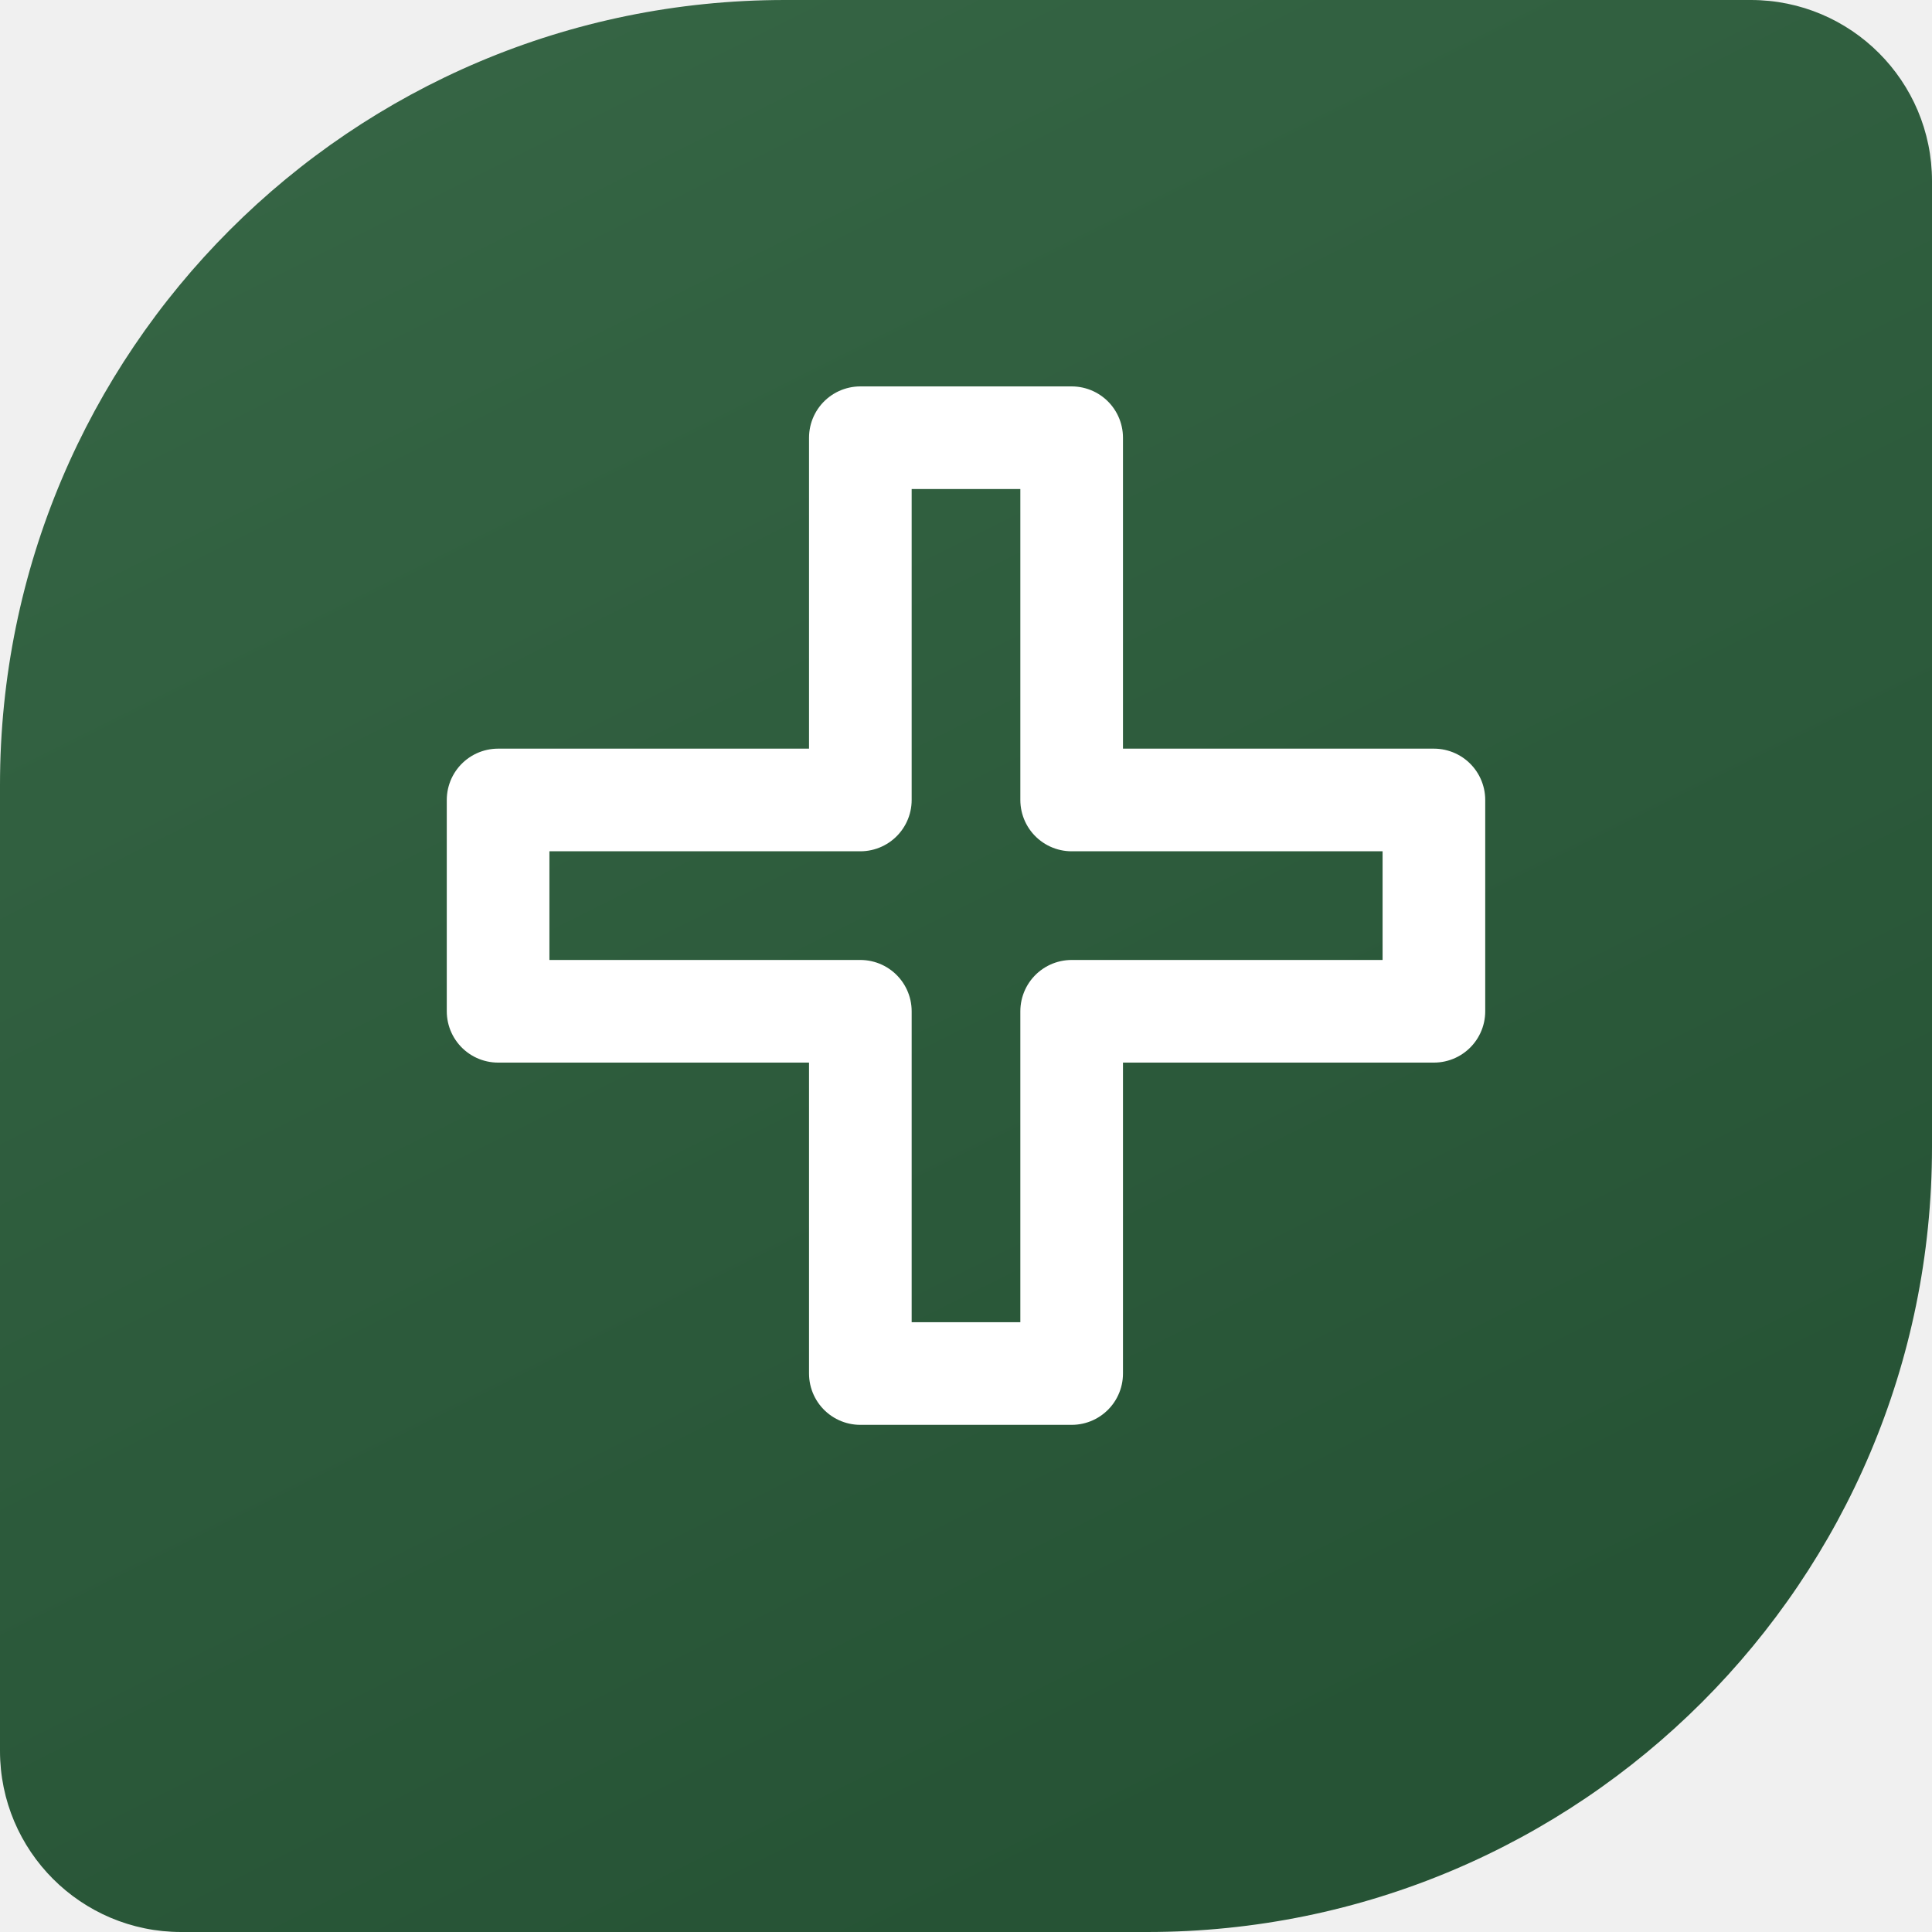
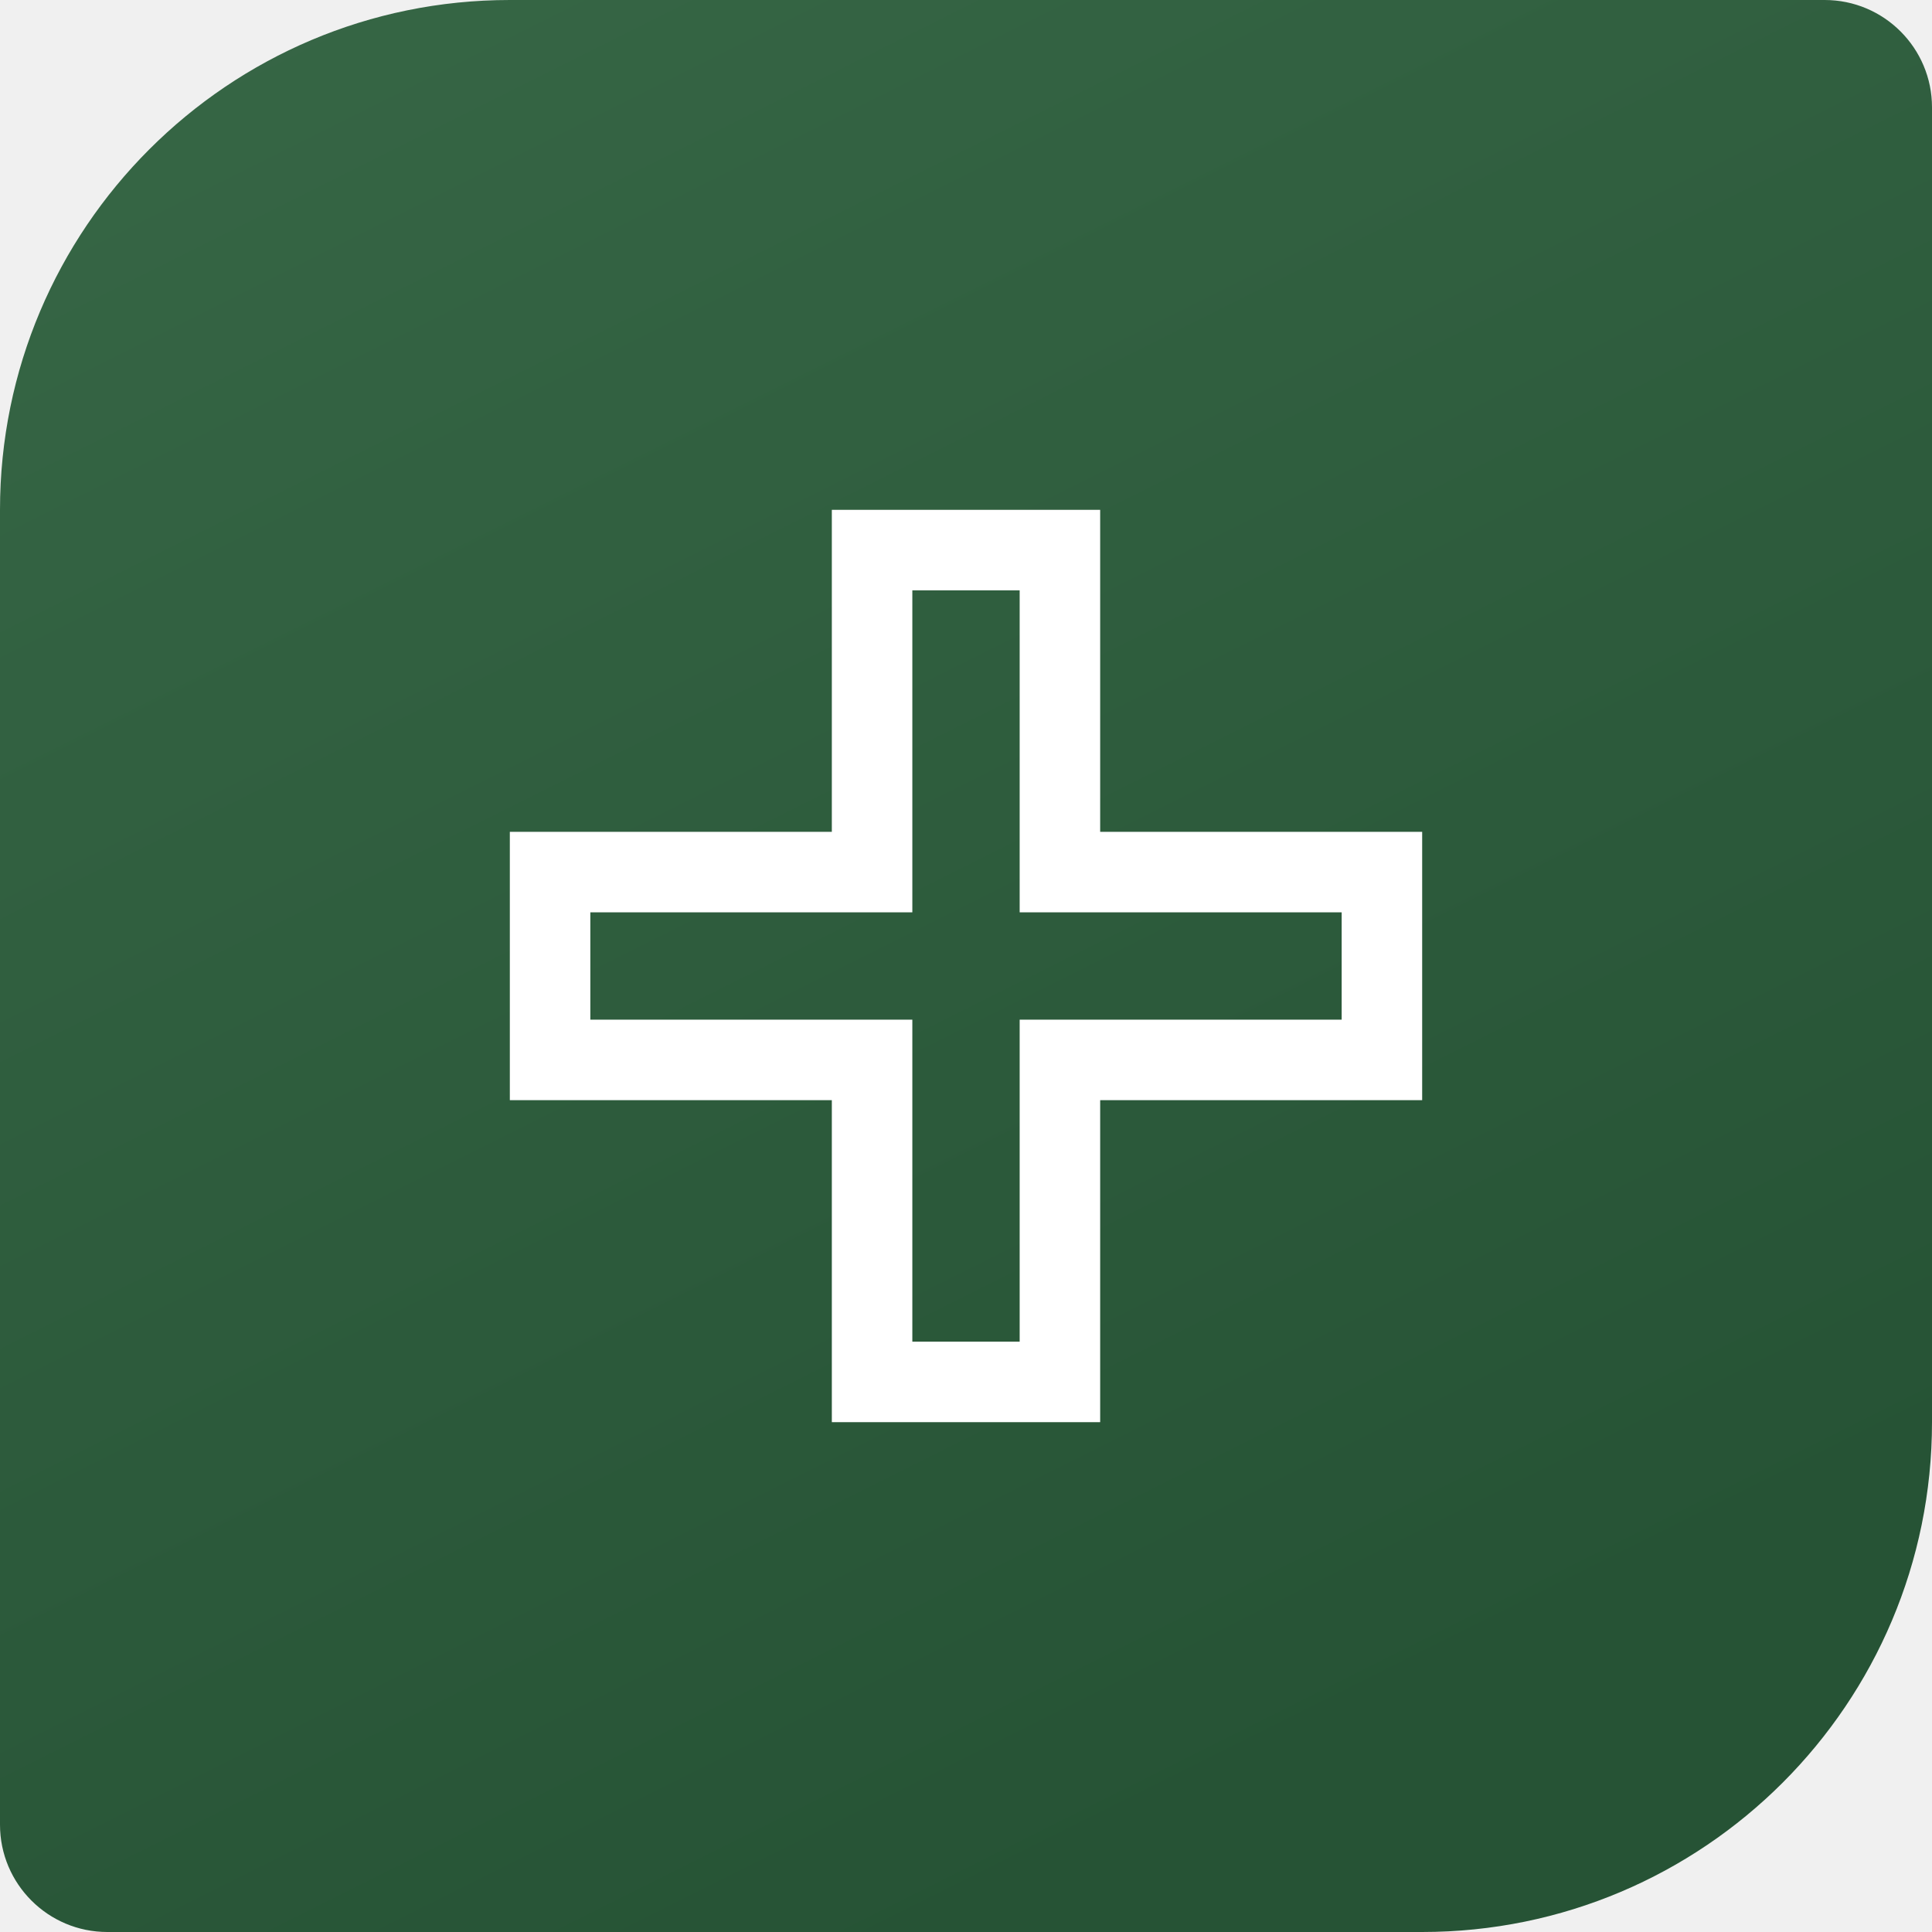
- <svg xmlns="http://www.w3.org/2000/svg" viewBox="0 0 64 64">
+ <svg xmlns="http://www.w3.org/2000/svg" viewBox="0 0 72 72">
  <style>.t{fill:url(#g)}.a{stop-color:#376746}.b{stop-color:#265335}.c{stroke:#fff}@media (prefers-color-scheme:dark){.a{stop-color:#67b982}.b{stop-color:#7ecc96}.c{stroke:#06150c}}</style>
  <defs>
    <linearGradient id="g" x1="0" y1="0" x2=".5" y2="1">
      <stop class="a" offset="0" />
      <stop class="b" offset="1" />
    </linearGradient>
  </defs>
-   <path class="t" d="M26 0h32a6 6 0 0 1 6 6v32a26 26 0 0 1-26 26H6a6 6 0 0 1-6-6V26A26 26 0 0 1 26 0z" />
-   <path class="c" d="M28.5 14.5h7v12h12v7h-12v12h-7v-12h-12v-7h12z" fill="none" stroke-width="3.4" stroke-linejoin="round" />
+   <path class="t" d="M19 0h49a4 4 0 0 1 4 4v49a19 19 0 0 1-19 19H4a4 4 0 0 1-4-4V19A19 19 0 0 1 19 0z" />
+   <path class="c" d="M32.5 20.5h7v12h12v7h-12v12h-7v-12h-12v-7h12z" fill="none" stroke-width="3" stroke-linejoin="miter" />
</svg>
